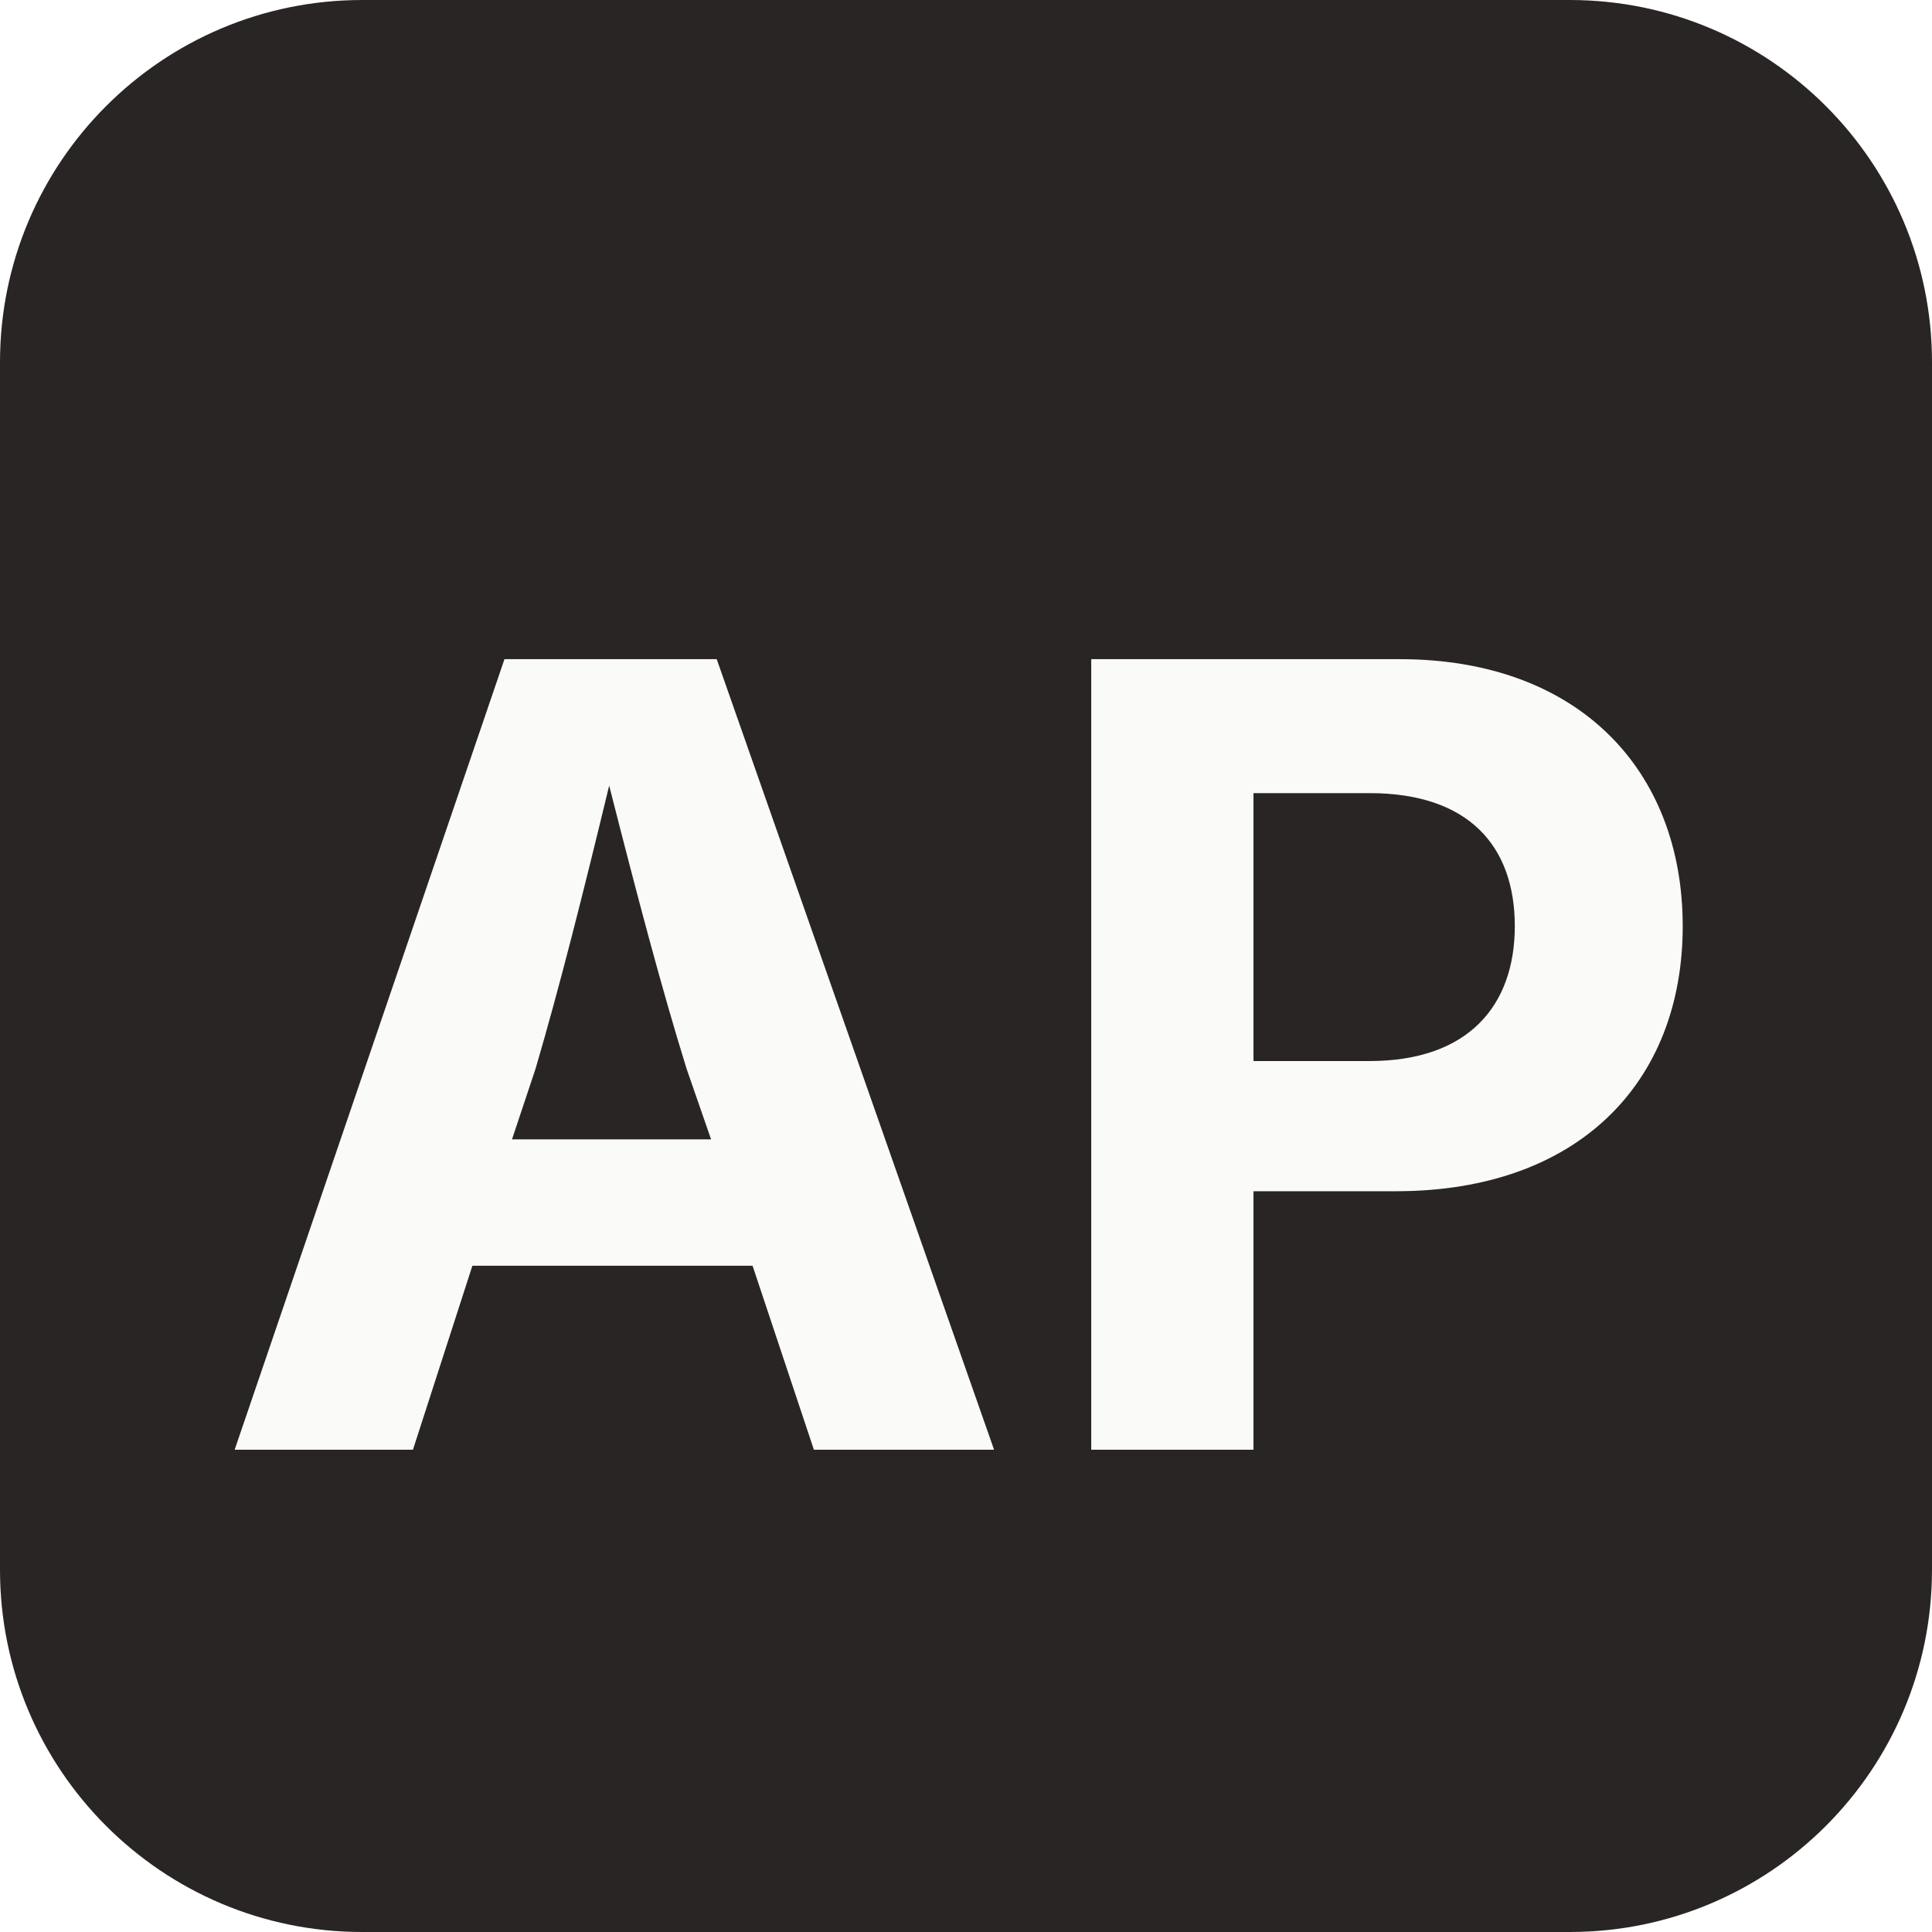
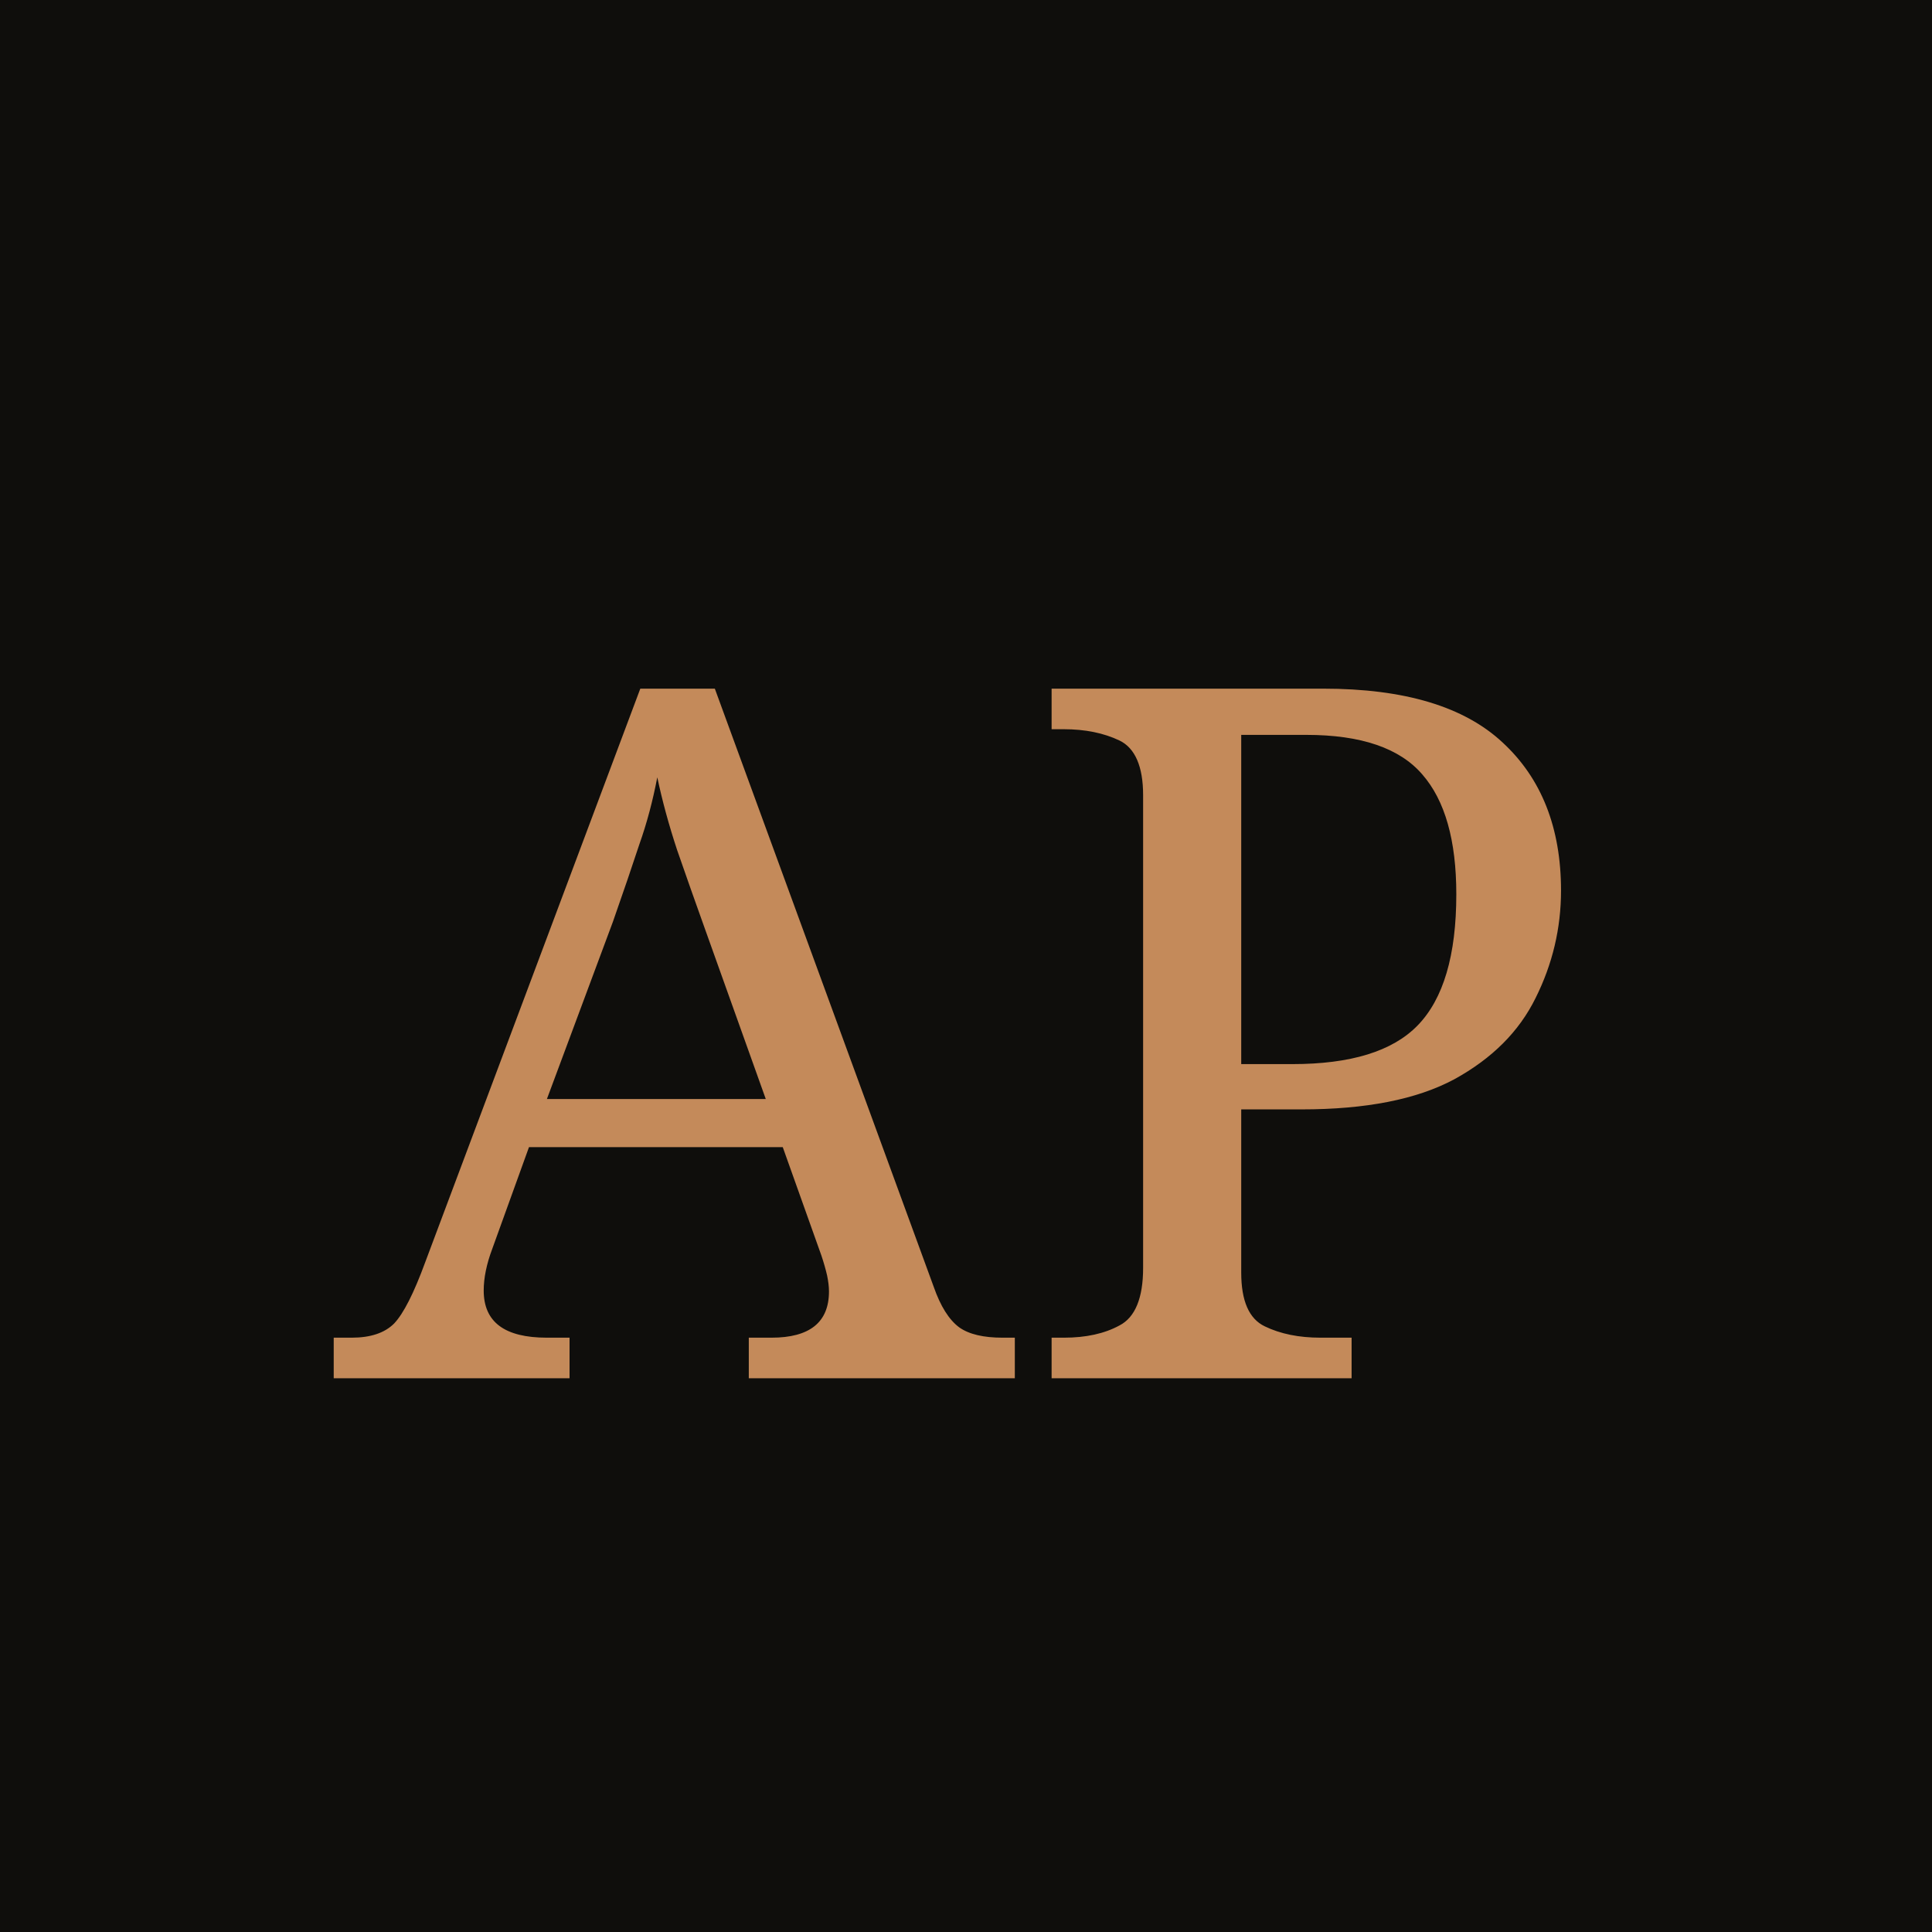
<svg xmlns="http://www.w3.org/2000/svg" viewBox="0 0 32 32">
-   <rect width="32" height="32" rx="6" fill="#292524" />
-   <text x="50%" y="54%" dominant-baseline="middle" text-anchor="middle" font-family="Inter, sans-serif" font-weight="700" font-size="18" fill="#fafaf9">AP</text>
+   <rect width="32" height="32" fill="#0f0e0c" />
+   <text x="50%" y="54%" dominant-baseline="middle" text-anchor="middle" font-family="'DM Serif Display', Georgia, serif" font-weight="400" font-size="16" fill="#c48a5a">AP</text>
</svg>
